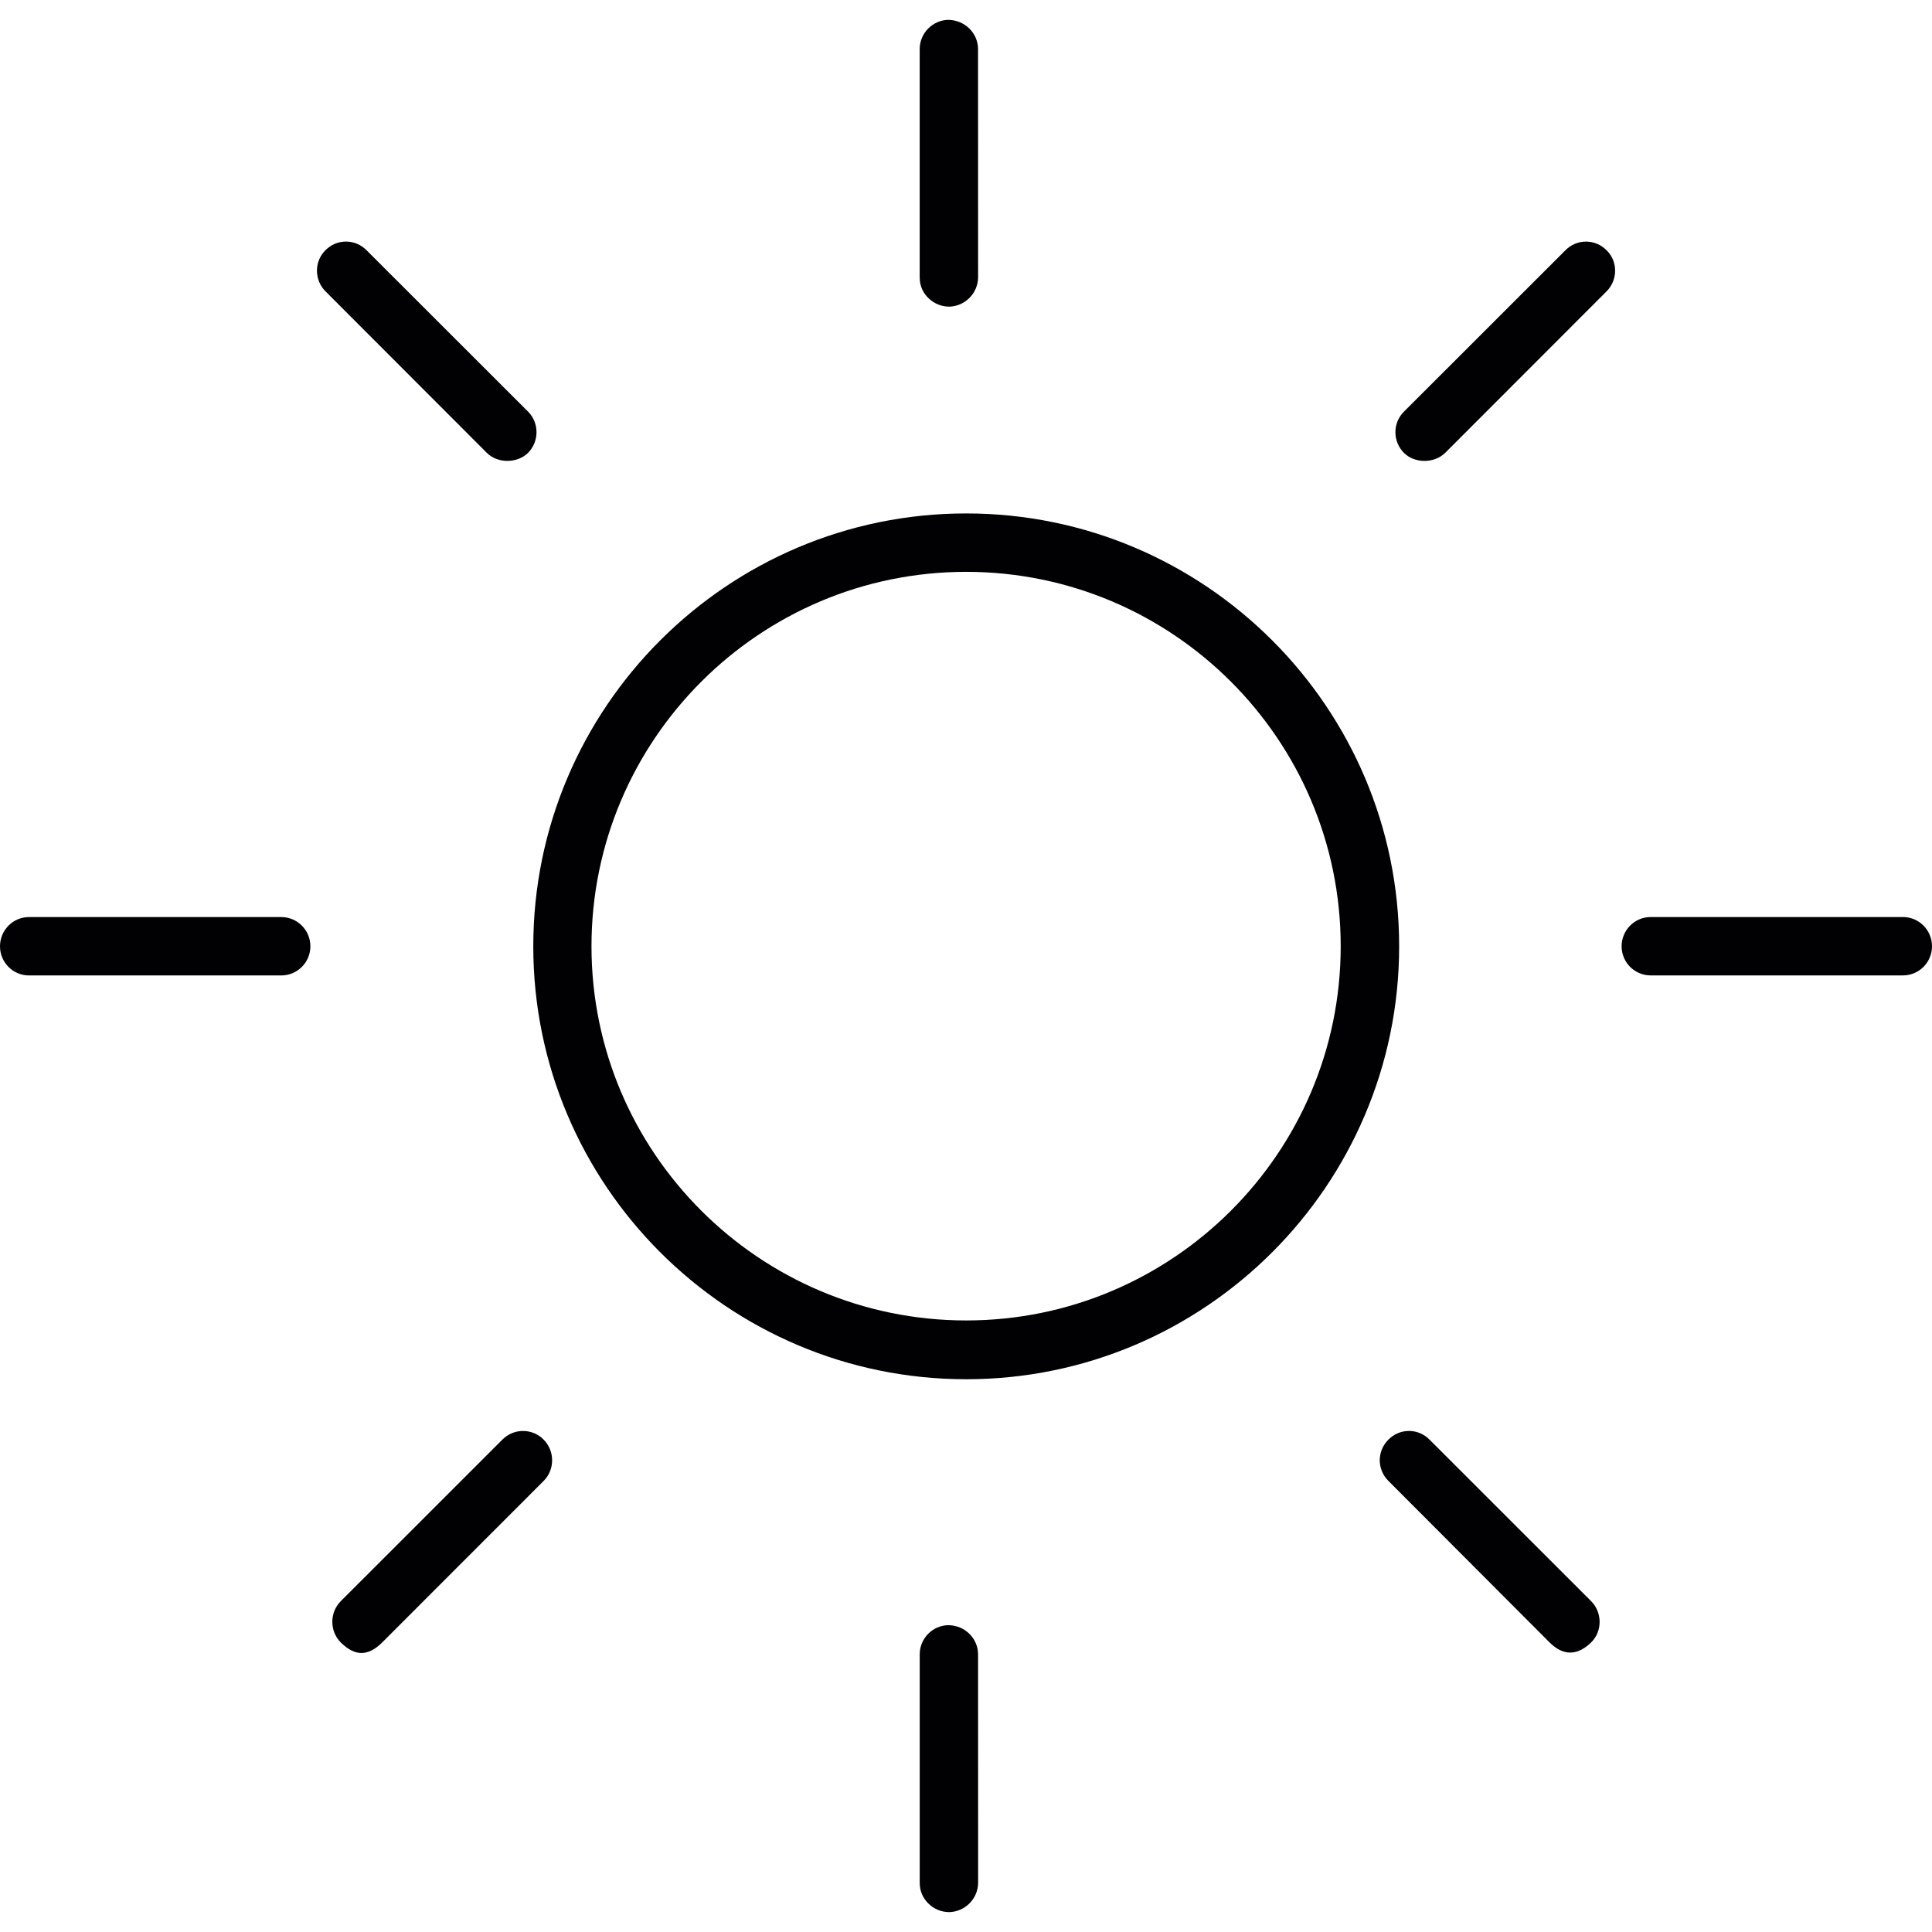
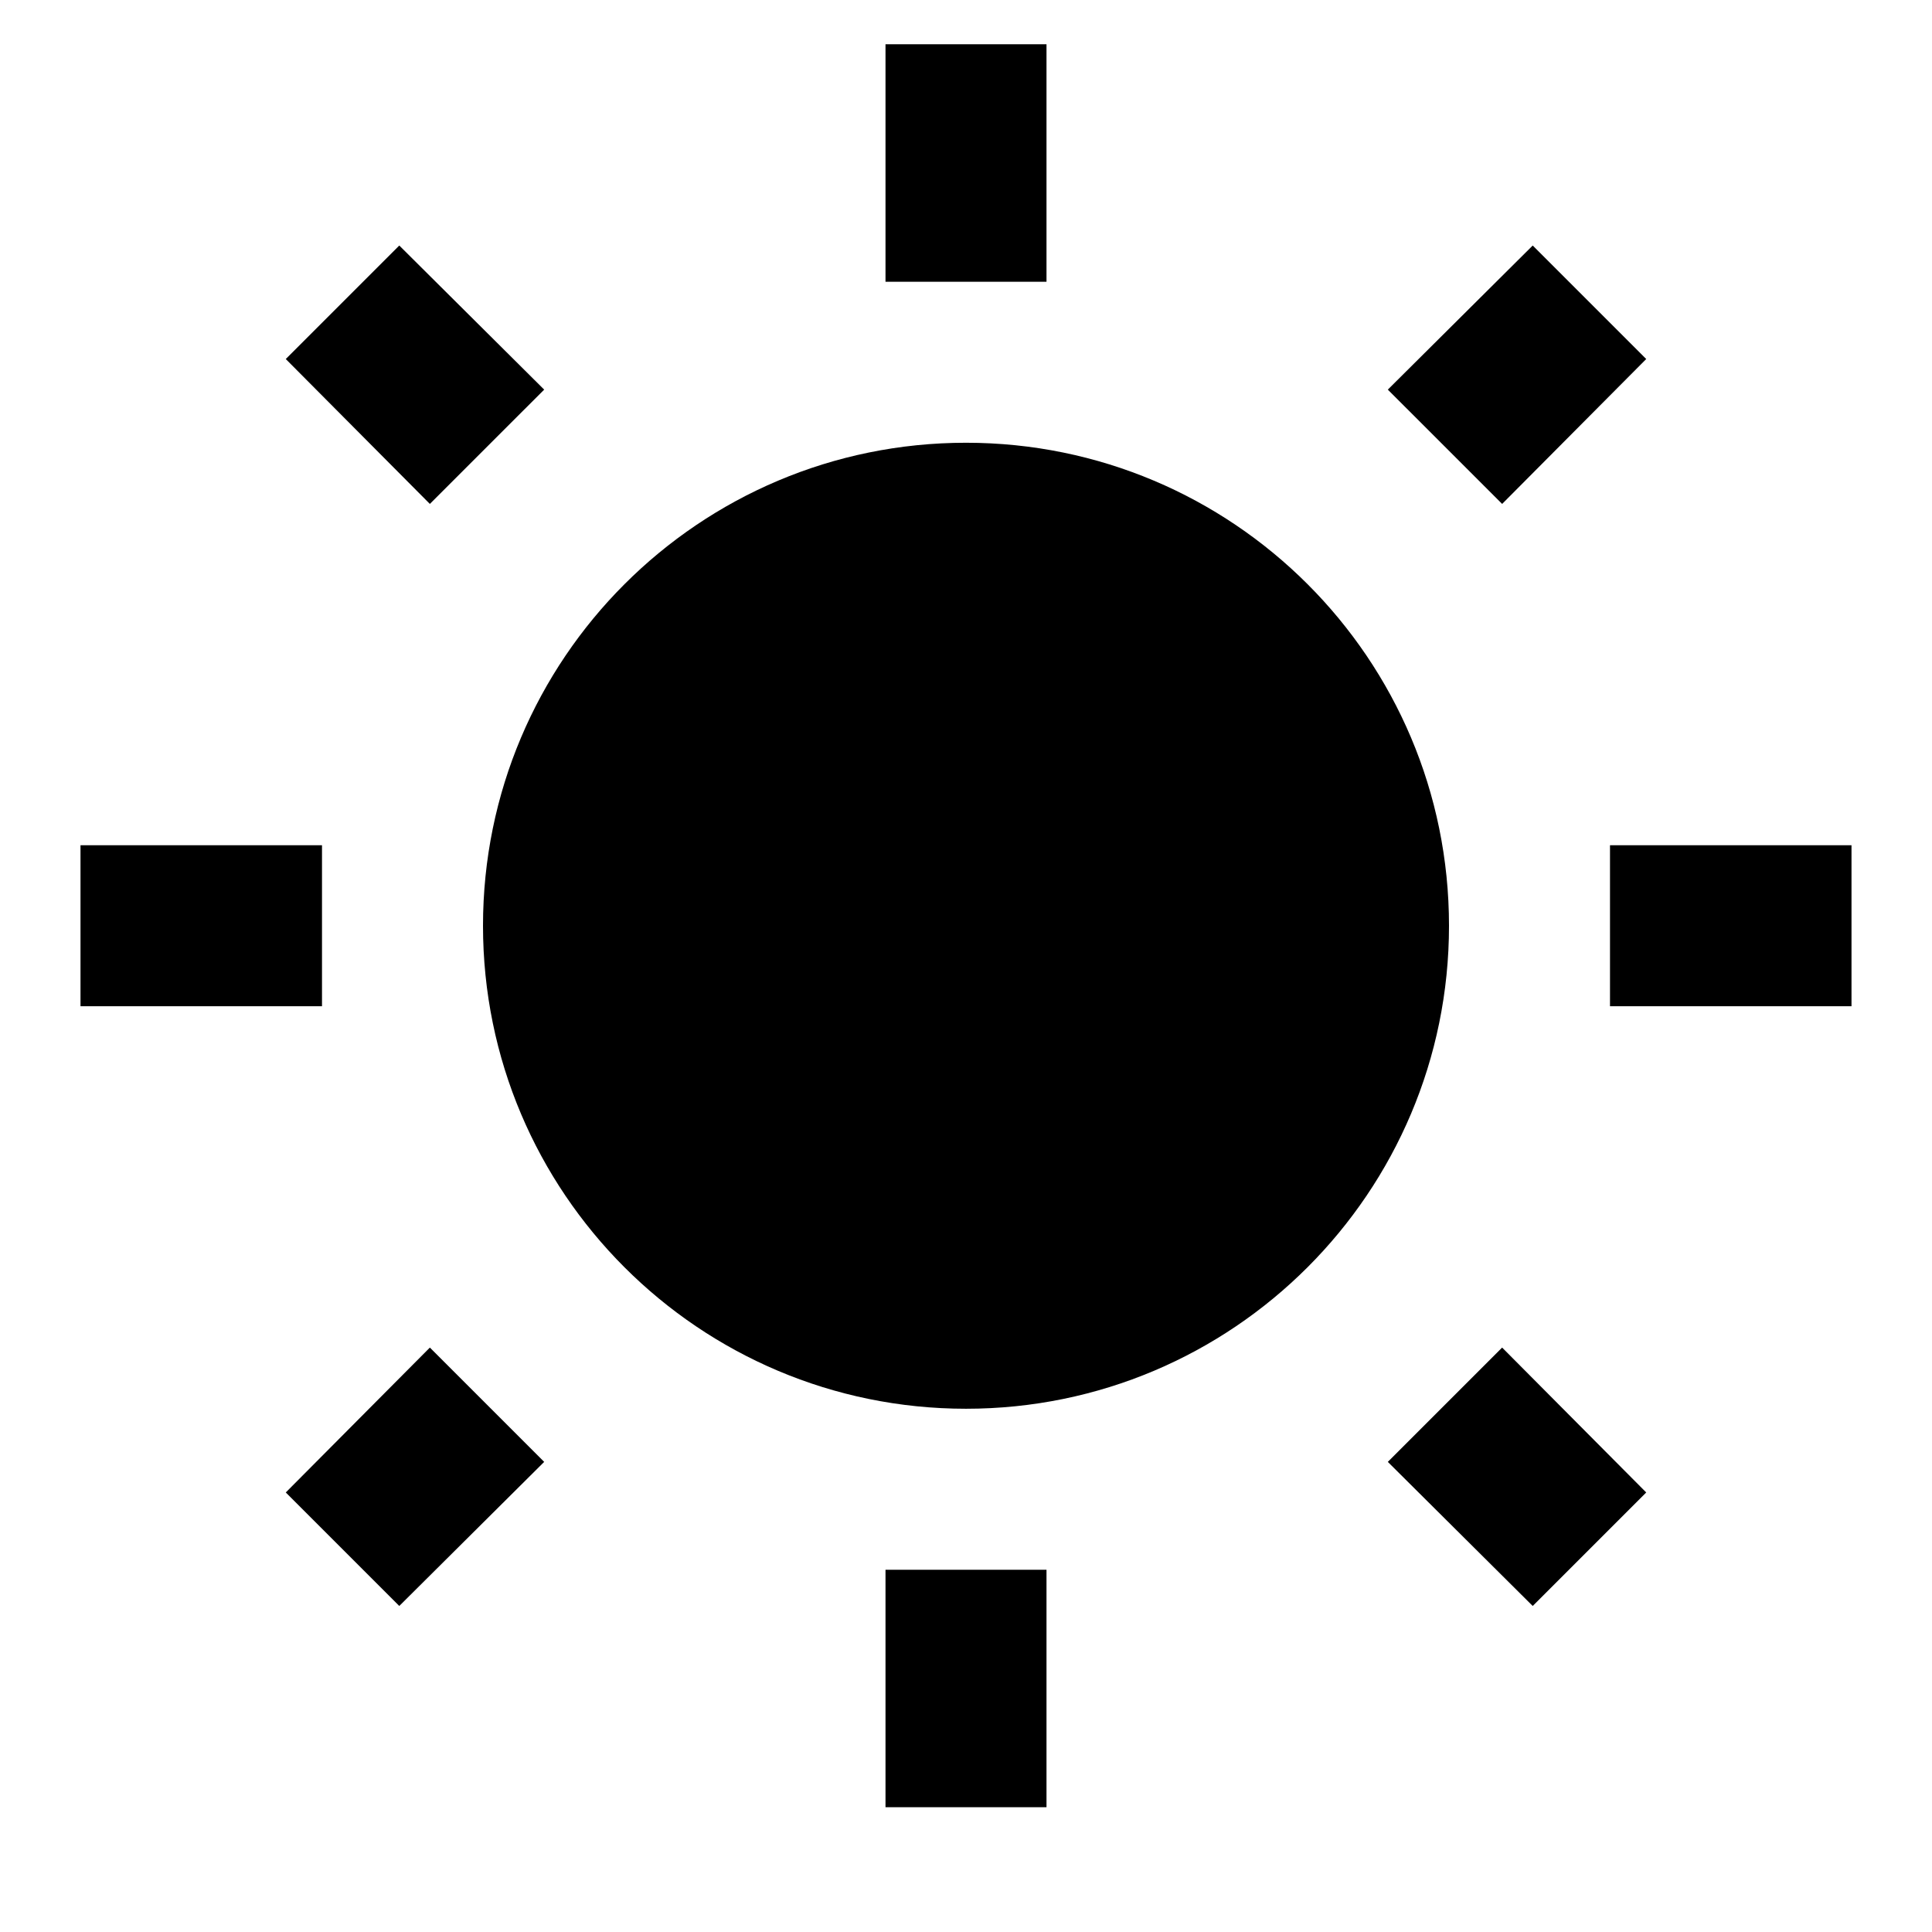
- <svg xmlns="http://www.w3.org/2000/svg" version="1.1" id="Capa_1" x="0px" y="0px" viewBox="0 0 212.741 212.741" style="enable-background:new 0 0 212.741 212.741;" xml:space="preserve">
-   <g>
-     <g>
-       <path style="fill:#010002;" d="M106.392,56.537c-26.287,0-47.67,21.387-47.67,47.667c0,26.283,21.384,47.67,47.67,47.67    c26.29,0,47.674-21.391,47.674-47.67C154.066,77.921,132.682,56.537,106.392,56.537z M106.392,145.4    c-22.754,0-41.261-18.481-41.261-41.2c0-22.74,18.506-41.232,41.261-41.232c22.74,0,41.239,18.492,41.239,41.232    C147.631,126.919,129.132,145.4,106.392,145.4z" />
-       <path style="fill:#010002;" d="M34.178,104.204c0-1.782-1.435-3.221-3.203-3.221H3.189c-1.761,0-3.189,1.442-3.189,3.221    c0,1.768,1.428,3.207,3.189,3.207h27.786C32.743,107.41,34.178,105.968,34.178,104.204z" />
-       <path style="fill:#010002;" d="M53.608,49.866c1.192,1.192,3.353,1.167,4.538,0c1.238-1.249,1.245-3.296,0-4.542l-17.78-17.765    C39.747,26.94,38.952,26.6,38.1,26.6c-0.852,0-1.657,0.34-2.262,0.952c-1.256,1.242-1.242,3.275,0,4.527L53.608,49.866z" />
-       <path style="fill:#010002;" d="M57.594,157.571c-0.866,0-1.664,0.34-2.28,0.956L37.535,176.3c-1.256,1.256-1.256,3.31,0,4.57    c1.557,1.528,2.985,1.542,4.57-0.032l17.765-17.773c1.238-1.249,1.238-3.296-0.014-4.549    C59.259,157.908,58.446,157.571,57.594,157.571z" />
-       <path style="fill:#010002;" d="M209.545,100.979h-27.779c-1.768,0-3.203,1.442-3.203,3.221c0,1.768,1.432,3.207,3.203,3.207    h27.779c1.768,0,3.196-1.442,3.196-3.207C212.741,102.421,211.313,100.979,209.545,100.979z" />
-       <path style="fill:#010002;" d="M159.155,49.848l17.758-17.773c1.242-1.249,1.249-3.282,0.007-4.506    c-0.619-0.626-1.424-0.966-2.28-0.966c-0.848,0-1.657,0.34-2.262,0.952l-17.79,17.78c-1.249,1.238-1.242,3.285,0.014,4.542    C155.766,51.029,157.92,51.072,159.155,49.848z" />
-       <path style="fill:#010002;" d="M157.419,158.531c-0.612-0.623-1.414-0.963-2.273-0.963c-0.848,0-1.65,0.34-2.265,0.956    c-1.267,1.274-1.267,3.271,0,4.542l17.765,17.805c1.016,0.998,2.623,1.893,4.585-0.039c1.22-1.224,1.22-3.278-0.036-4.534    L157.419,158.531z" />
-       <path style="fill:#010002;" d="M104.431,178.955c-1.714,0.014-3.157,1.449-3.157,3.207v25.184c0,0.848,0.333,1.643,0.923,2.226    c0.619,0.63,1.414,0.963,2.294,0.981c1.768-0.029,3.207-1.471,3.214-3.235l-0.007-25.156    C107.698,180.408,106.235,178.969,104.431,178.955z" />
-       <path style="fill:#010002;" d="M104.488,33.768c1.768-0.029,3.207-1.471,3.214-3.239l-0.007-25.127    c0-1.761-1.464-3.196-3.267-3.214c-1.714,0.021-3.157,1.457-3.157,3.214v25.156c0,1.088,0.505,1.814,0.923,2.23    C102.817,33.414,103.611,33.747,104.488,33.768z" />
-     </g>
-   </g>
-   <g>
- </g>
-   <g>
- </g>
-   <g>
- </g>
-   <g>
- </g>
-   <g>
- </g>
-   <g>
- </g>
-   <g>
- </g>
-   <g>
- </g>
-   <g>
- </g>
-   <g>
- </g>
-   <g>
- </g>
-   <g>
- </g>
-   <g>
- </g>
-   <g>
- </g>
-   <g>
- </g>
+ <svg xmlns="http://www.w3.org/2000/svg" version="1.1" width="24" height="24" viewBox="0 0 24 24">
+   <path d="M3.55,18.54L4.96,19.95L6.76,18.16L5.34,16.74M11,22.45C11.32,22.45 13,22.45 13,22.45V19.5H11M12,5.5A6,6 0 0,0 6,11.5A6,6 0 0,0 12,17.5A6,6 0 0,0 18,11.5C18,8.18 15.31,5.5 12,5.5M20,12.5H23V10.5H20M17.24,18.16L19.04,19.95L20.45,18.54L18.66,16.74M20.45,4.46L19.04,3.05L17.24,4.84L18.66,6.26M13,0.55H11V3.5H13M4,10.5H1V12.5H4M6.76,4.84L4.96,3.05L3.55,4.46L5.34,6.26L6.76,4.84Z" />
</svg>
